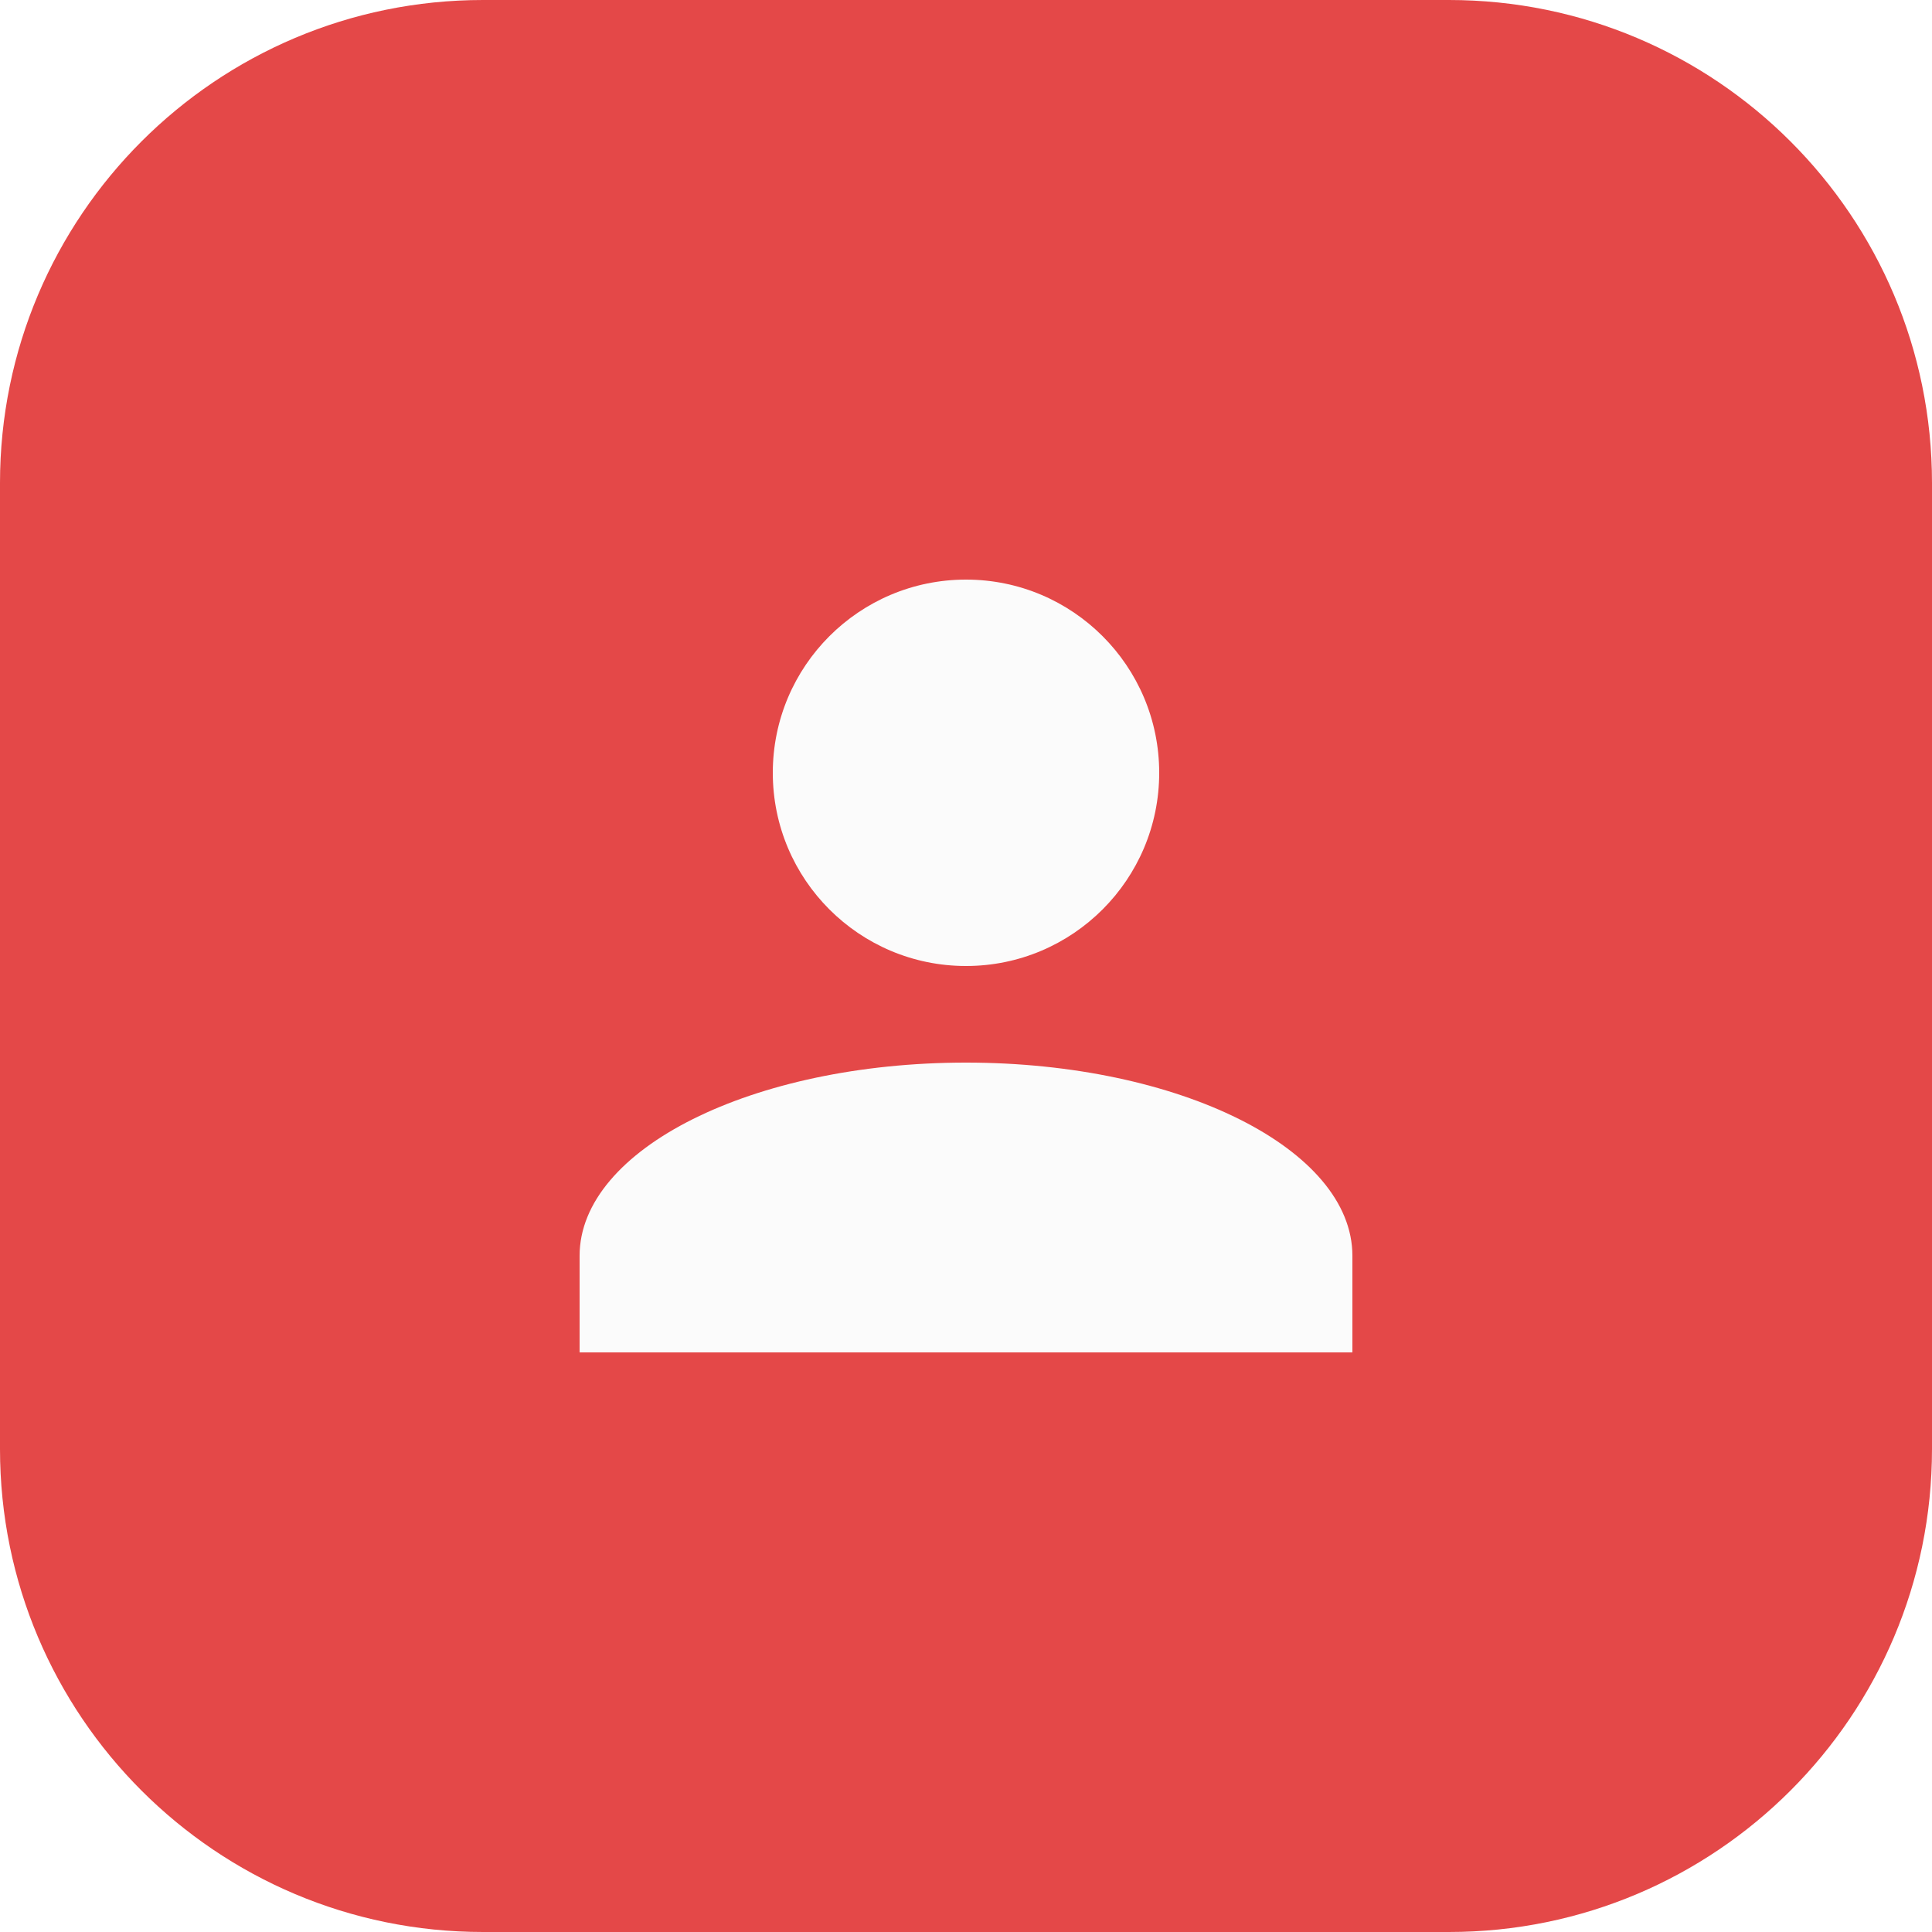
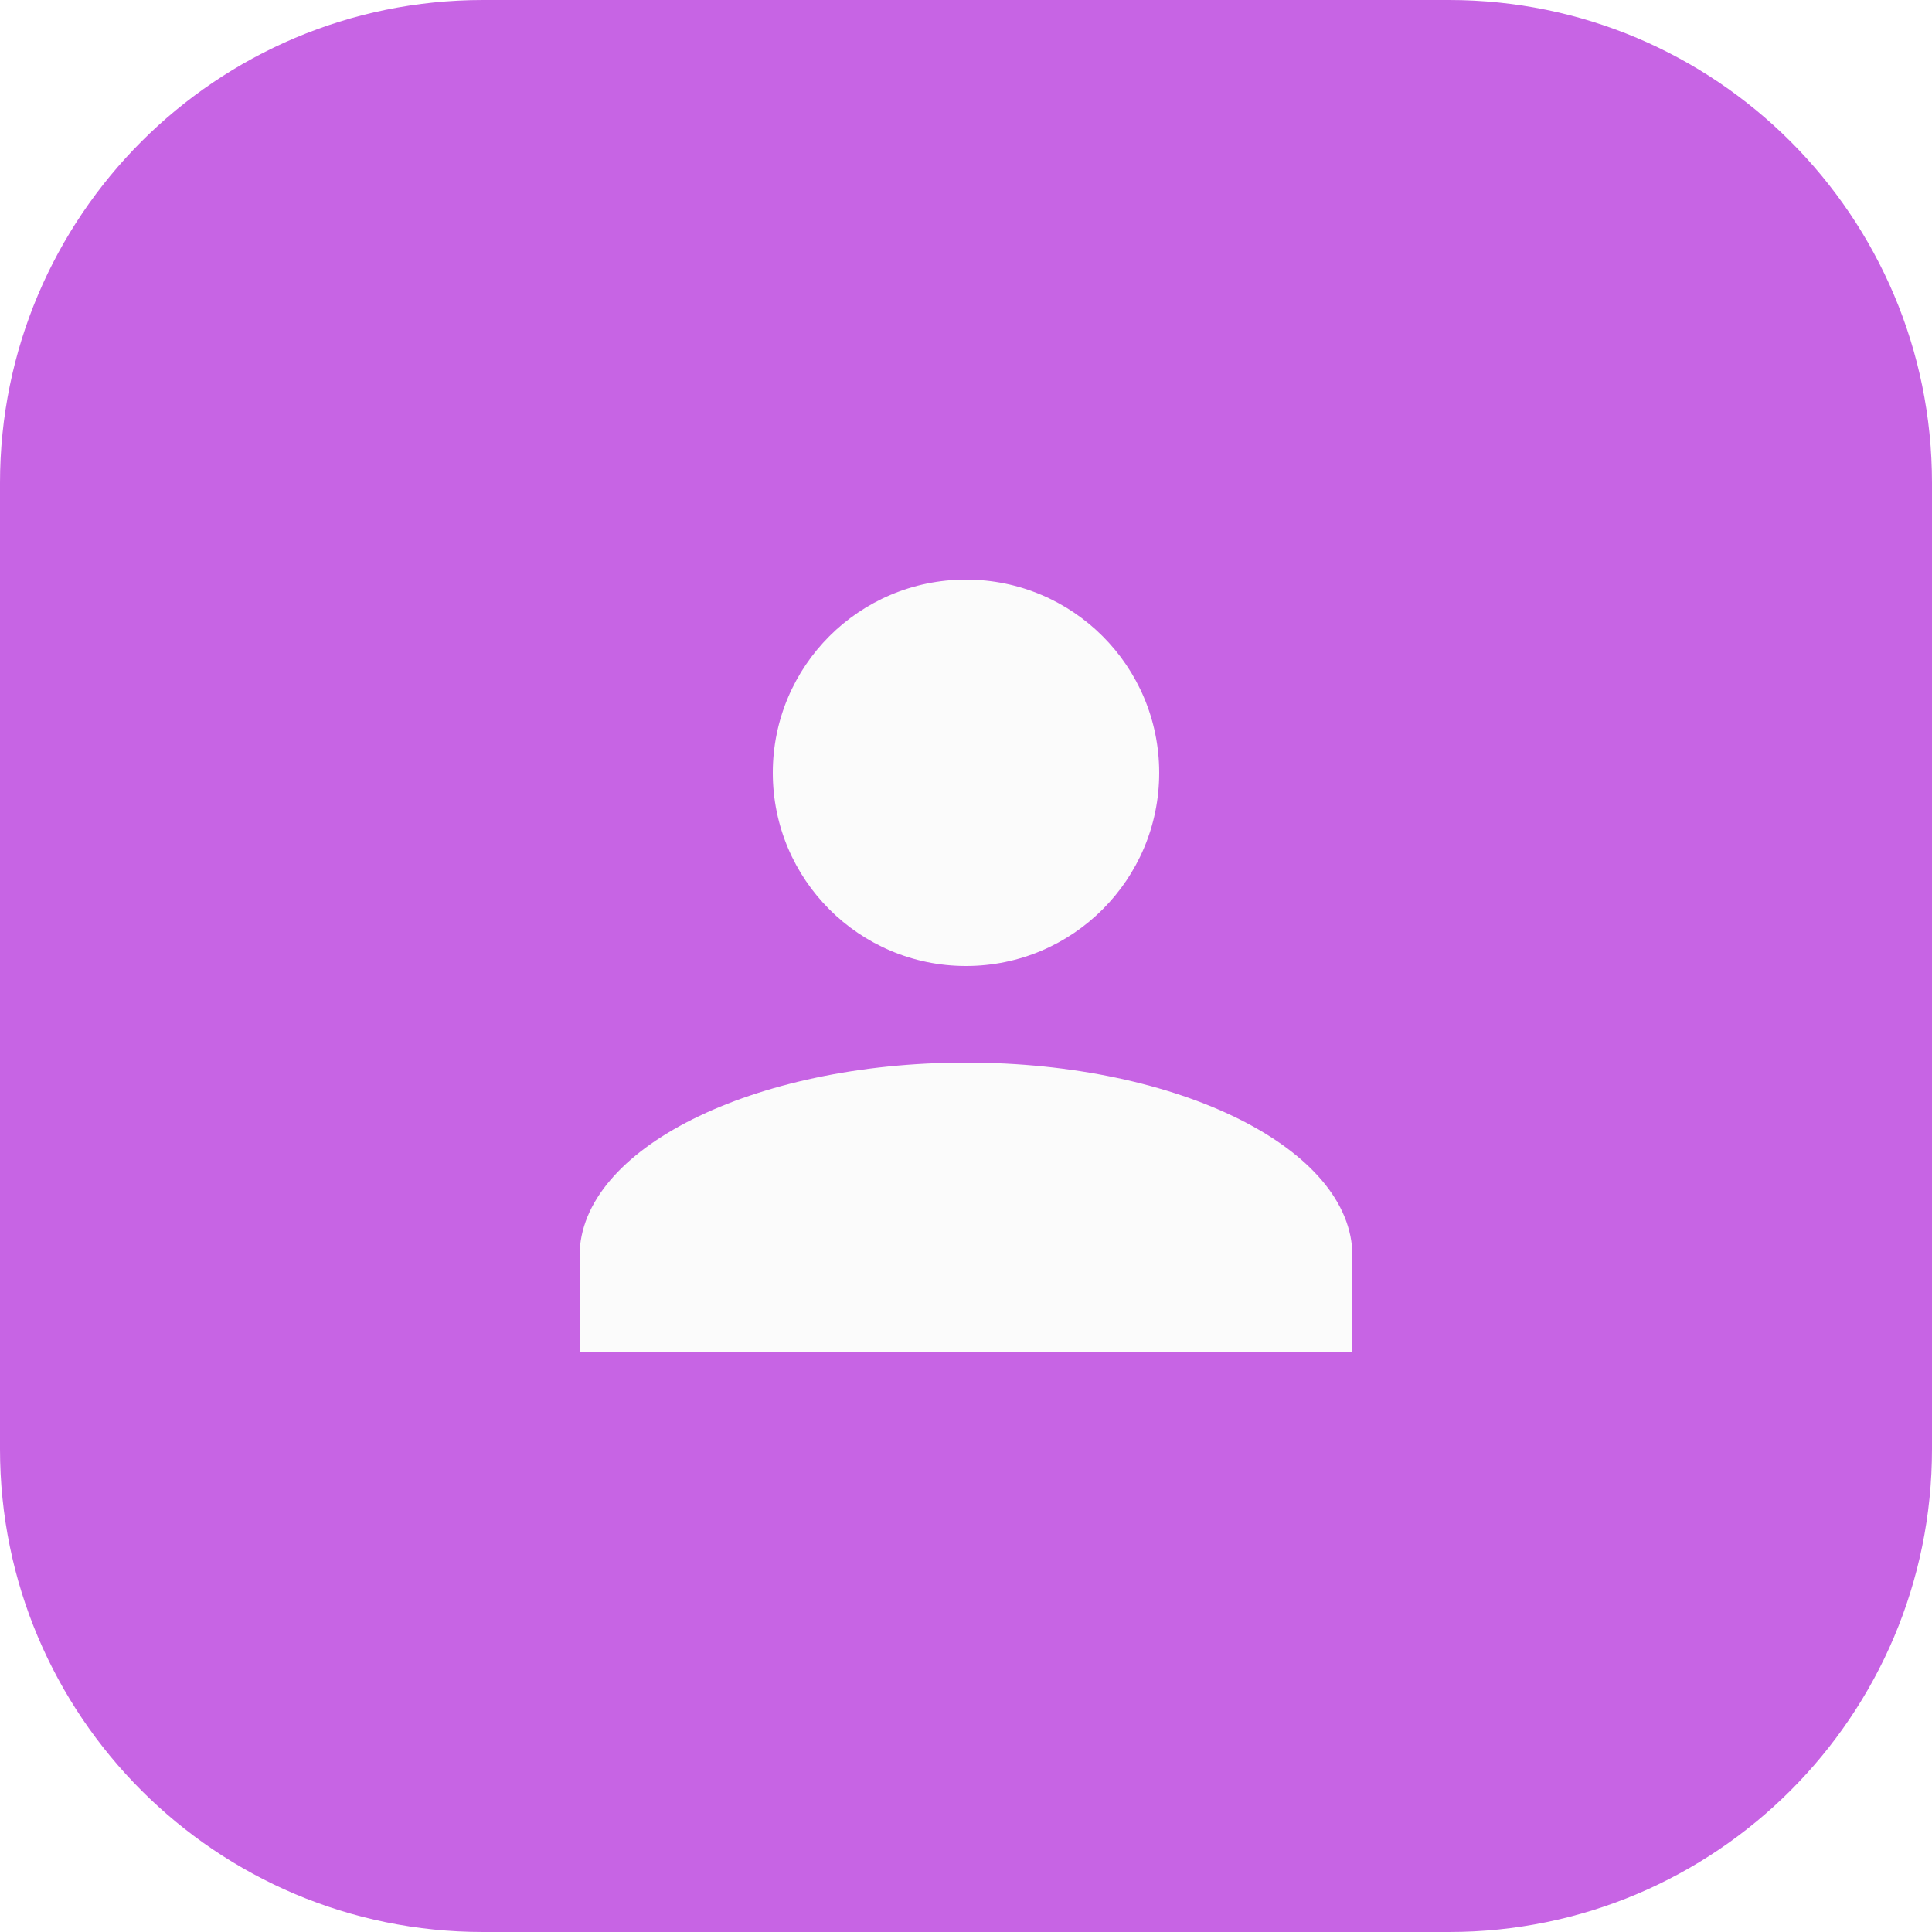
<svg xmlns="http://www.w3.org/2000/svg" width="40" height="40" fill="none">
-   <rect width="40" height="40" rx="10" fill="#e44848" />
+   <rect width="40" height="40" rx="10" fill="#c764e4" />
  <path d="M20 12a4 4 0 1 1 0 8 4 4 0 0 1 0-8Zm0 10c4.42 0 8 1.79 8 4v2H12v-2c0-2.21 3.58-4 8-4Z" fill="#FBFBFB" />
</svg>
